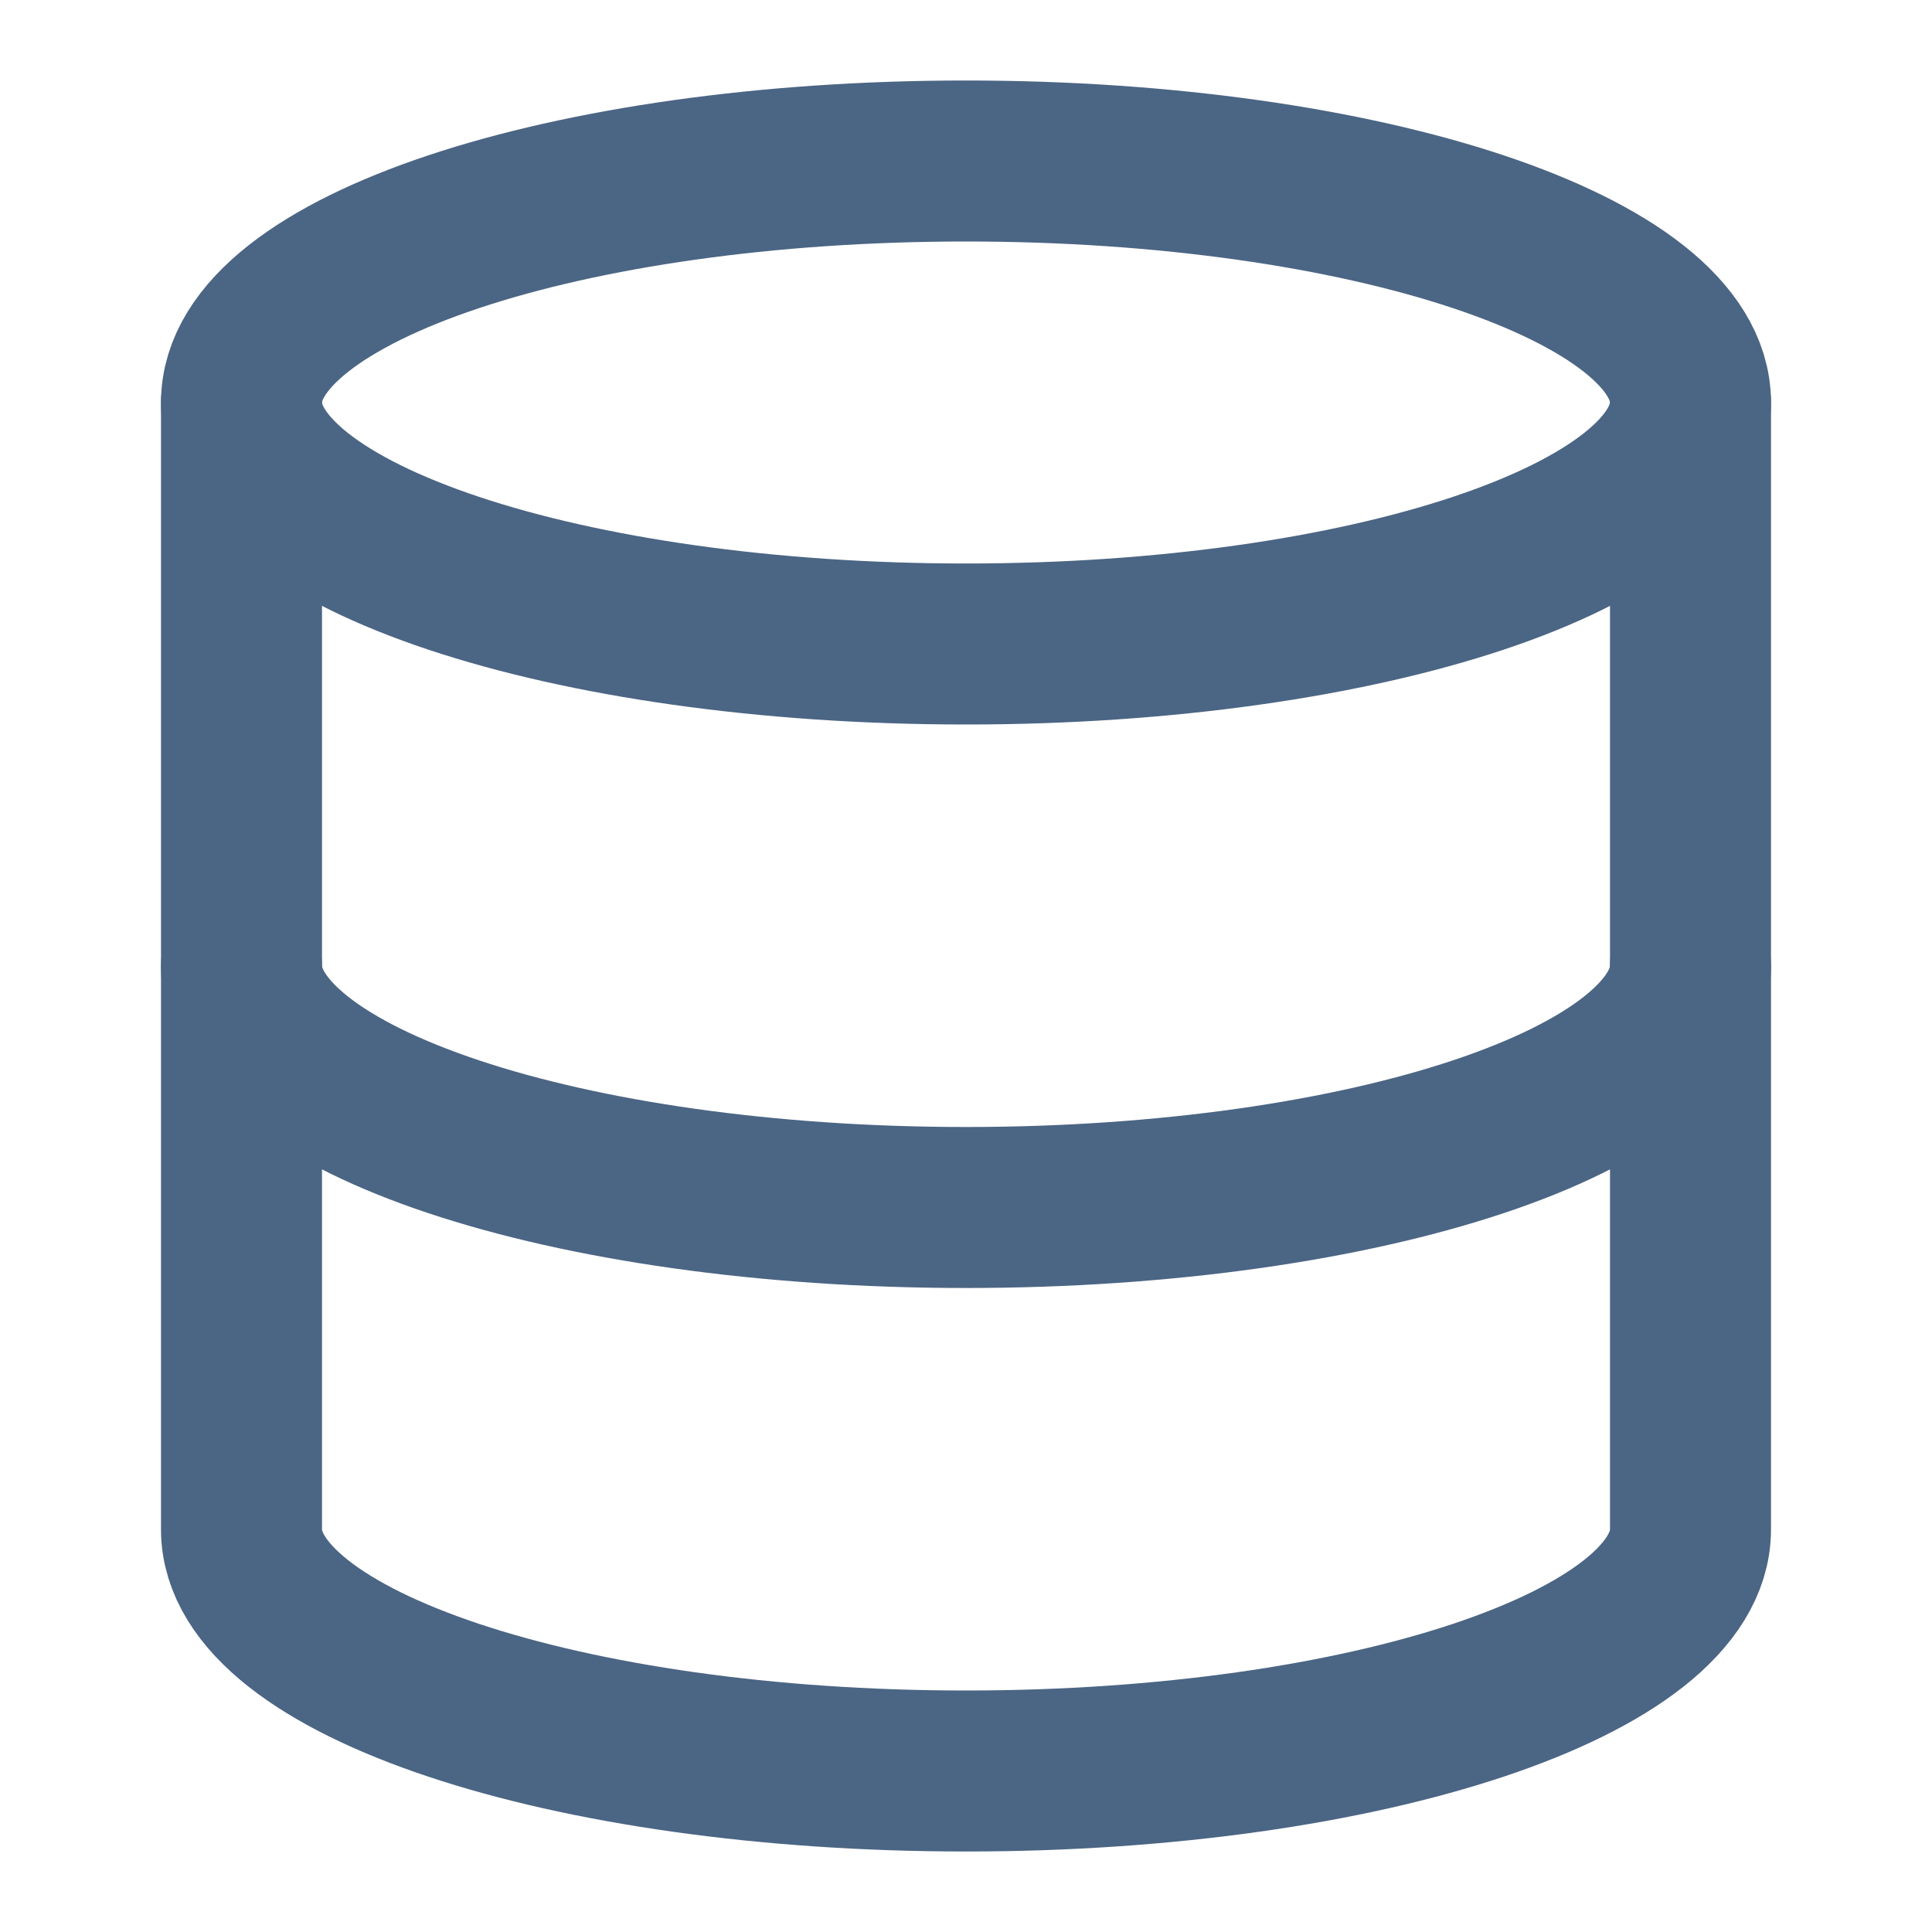
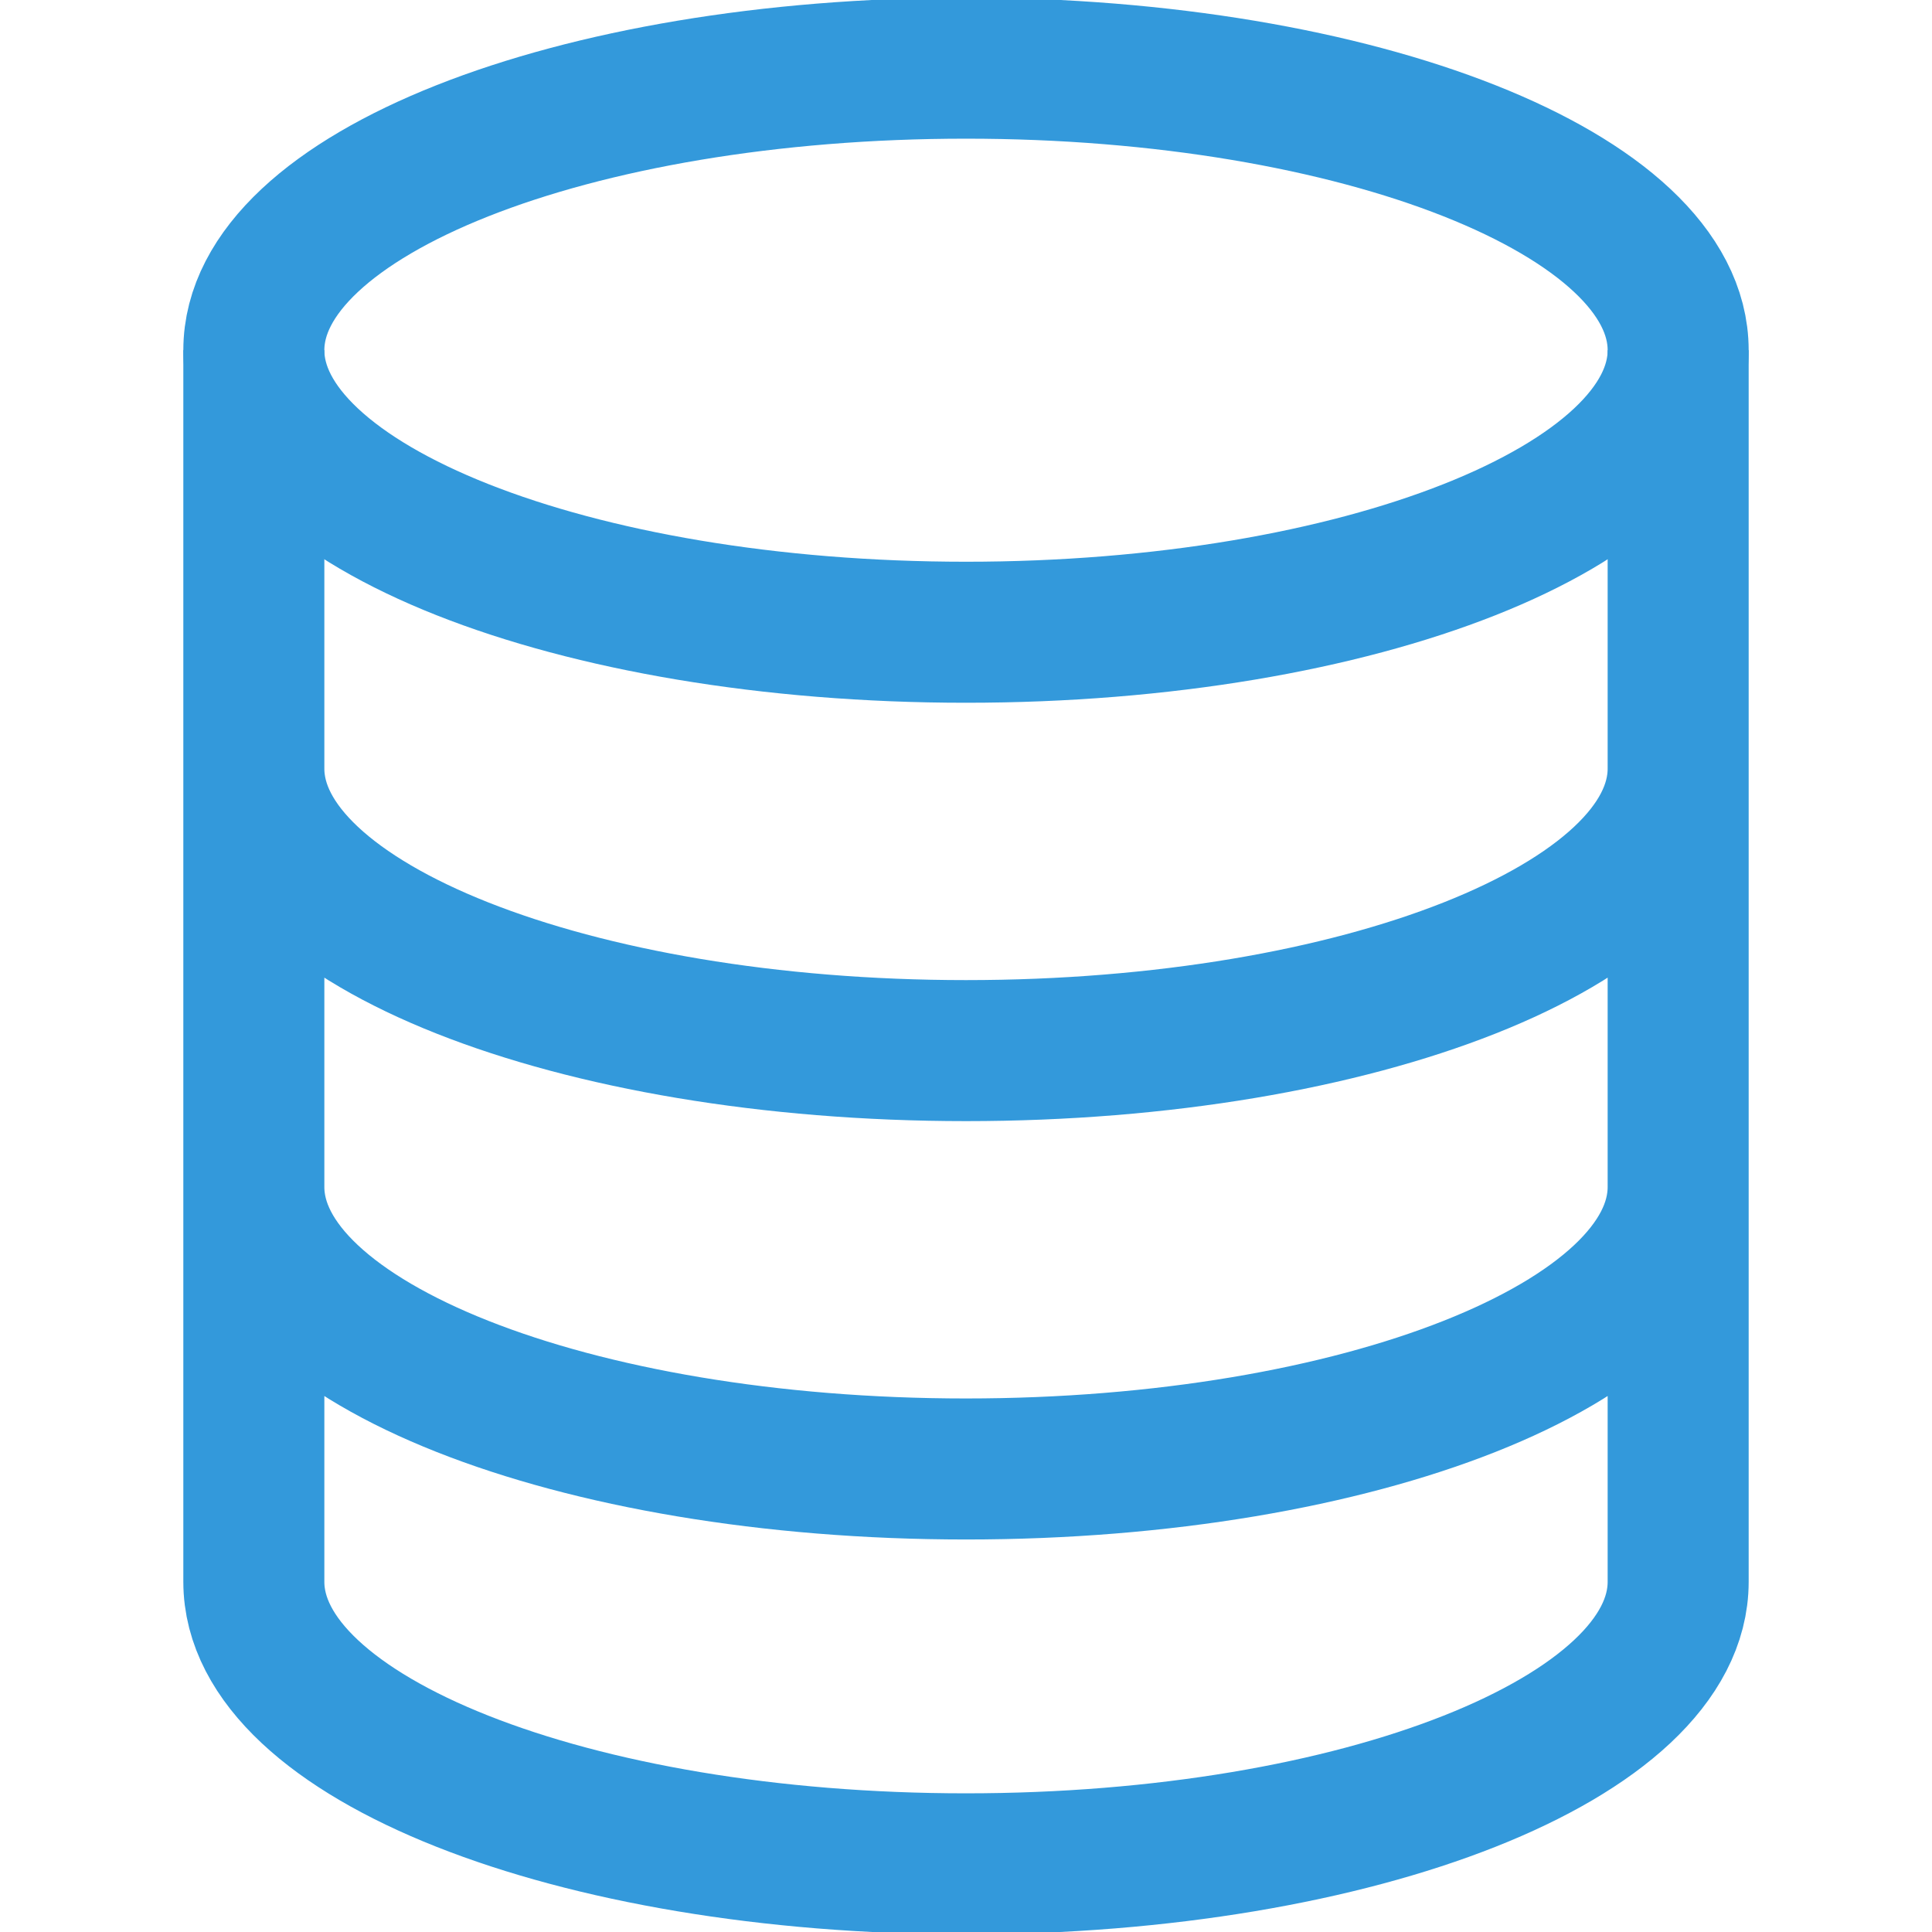
- <svg xmlns="http://www.w3.org/2000/svg" width="24" height="24" viewBox="0 0 24 24" fill="none" stroke="#4B6584" stroke-width="2" stroke-linecap="round" stroke-linejoin="round">
-   <ellipse cx="12" cy="5" rx="9" ry="3" />
-   <path d="M3 5V19A9 3 0 0 0 21 19V5" />
-   <path d="M3 12A9 3 0 0 0 21 12" />
+ <svg xmlns="http://www.w3.org/2000/svg" viewBox="-3 40 411 411" fill="none" stroke="#3399DB" stroke-width="30">
+   <ellipse cx="202.5" cy="114.5" rx="151.5" ry="60" />
+   <path d="M51 114.5V376.5M354 114.5V376.5M51 203.5A151.5 60 0 0 0 354 203.5M51 292.5A151.5 60 0 0 0 354 292.5M51 376.5A151.5 60 0 0 0 354 376.5" />
</svg>
